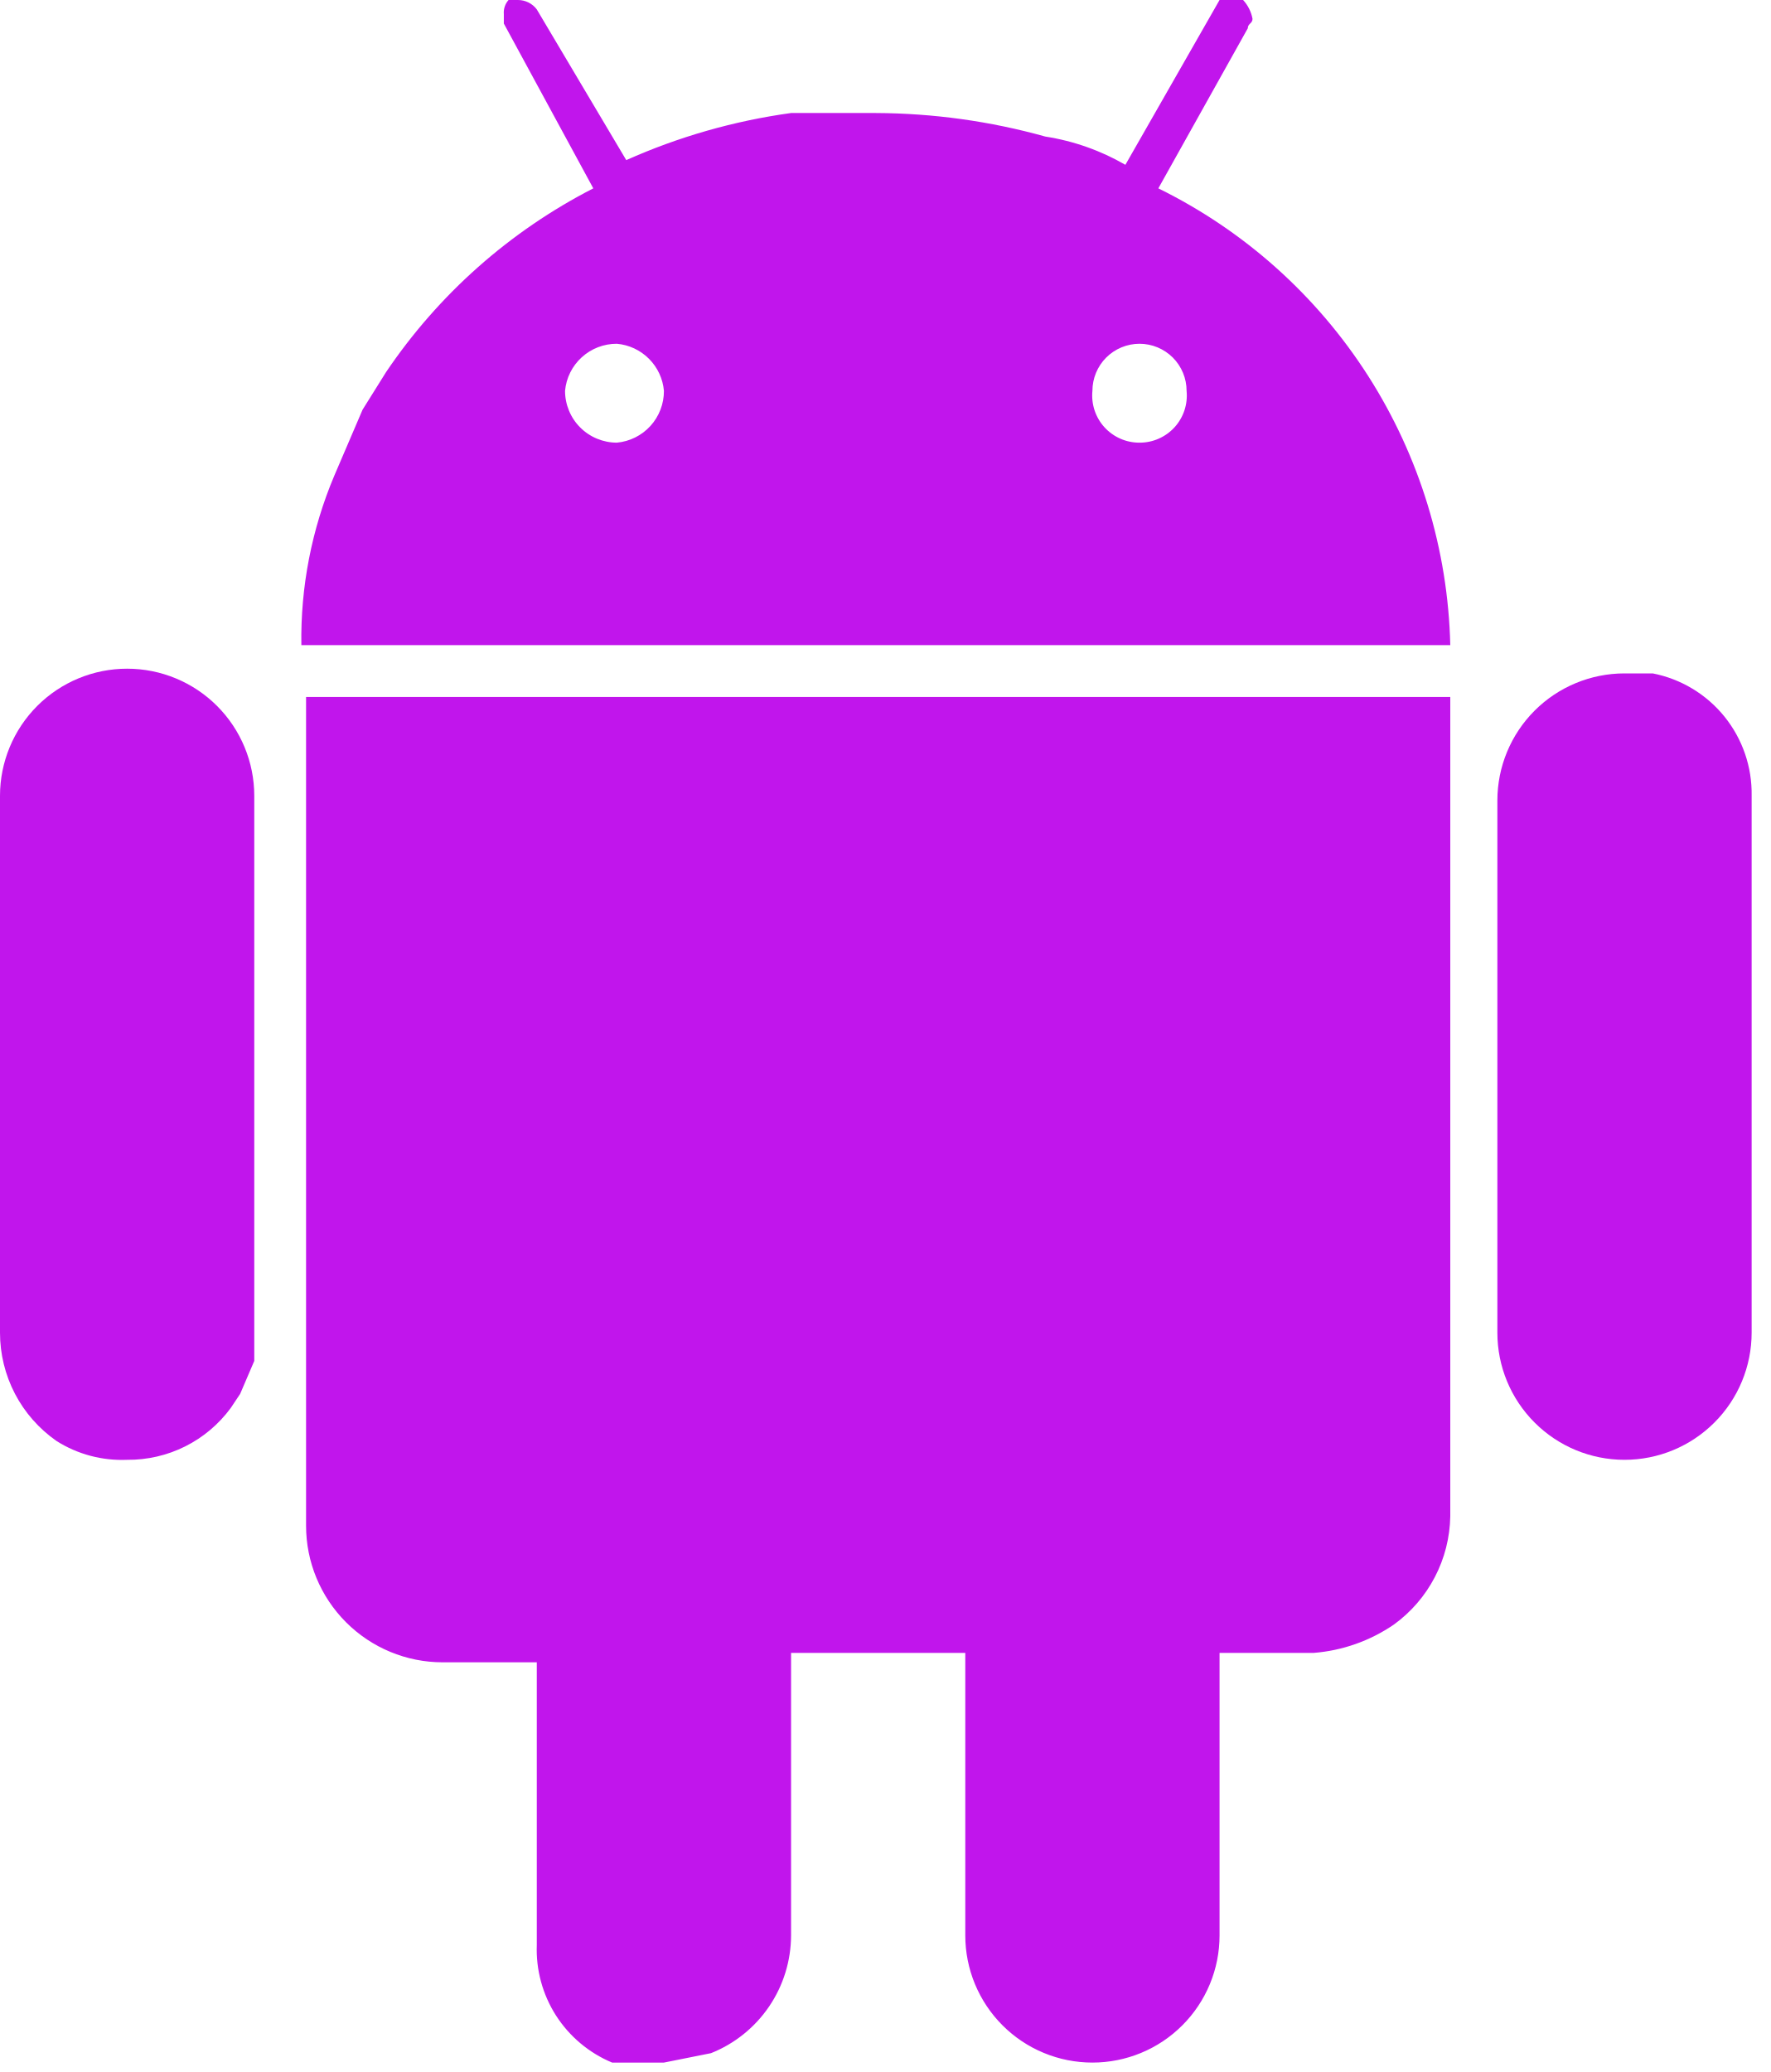
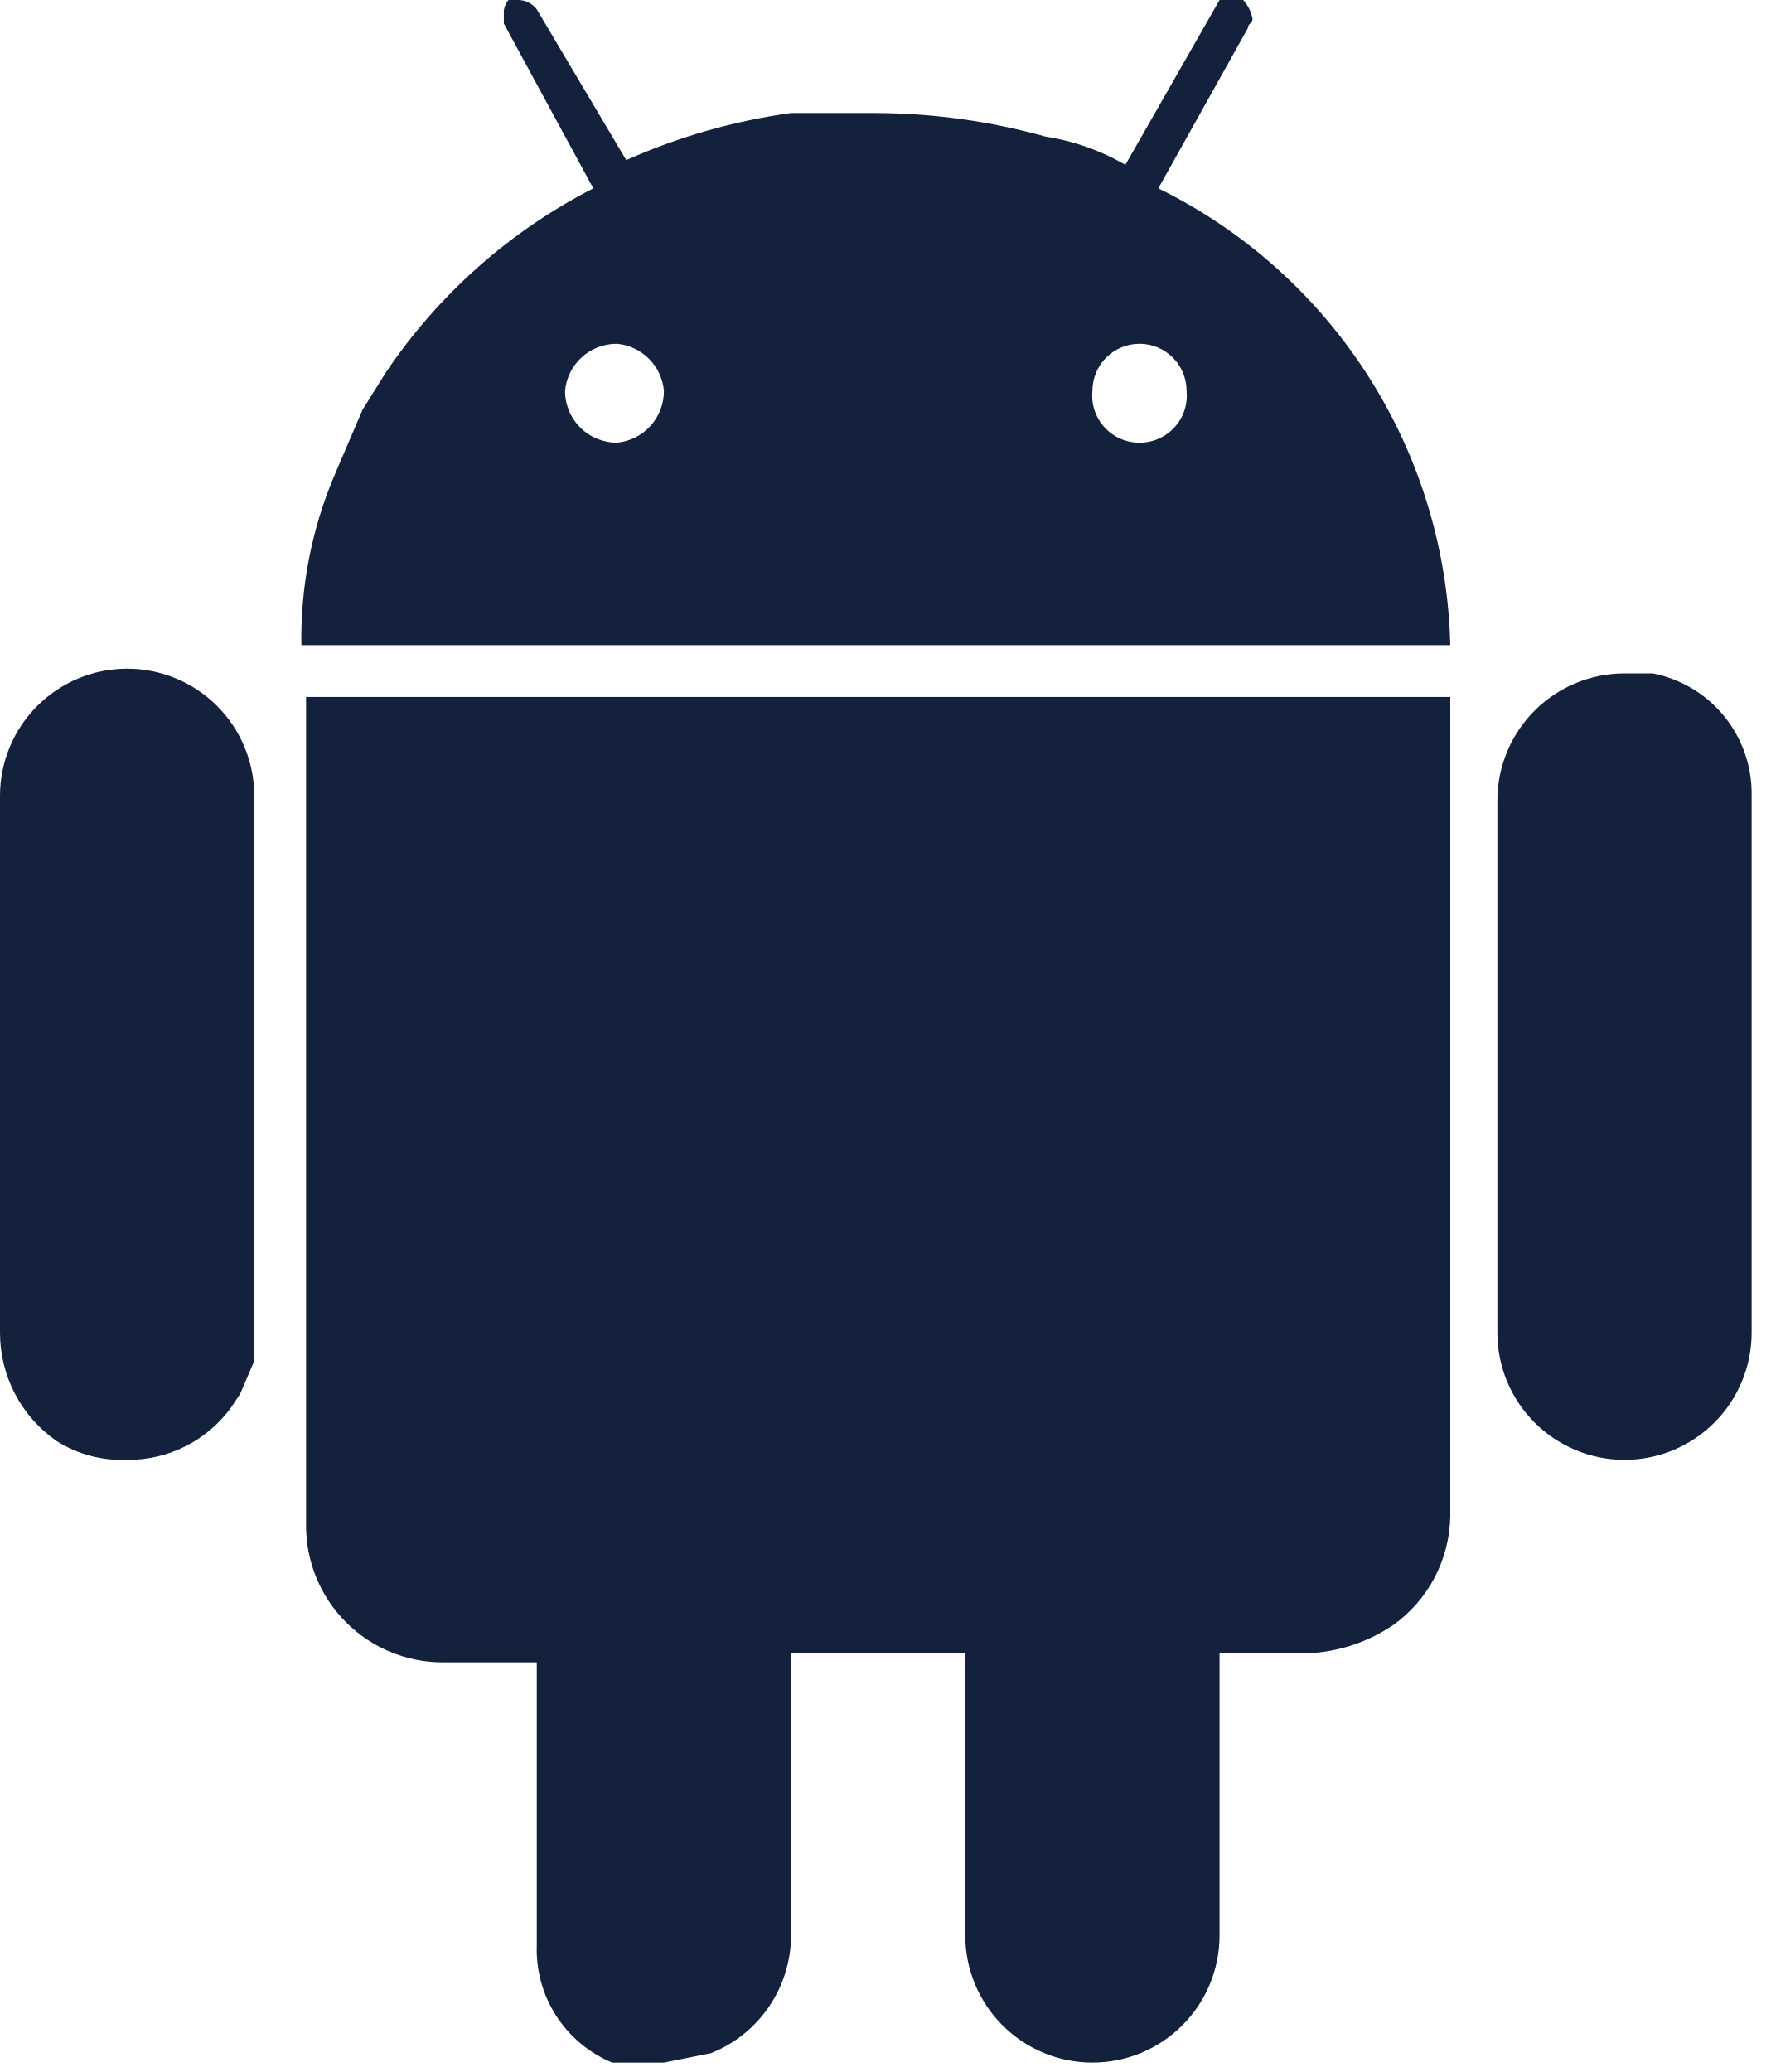
<svg xmlns="http://www.w3.org/2000/svg" width="47" height="55" viewBox="0 0 47 55" fill="none">
-   <path d="M3.375 17.75C2.48 17.75 1.621 18.106 0.989 18.738C0.356 19.371 1.05553e-06 20.23 1.05553e-06 21.125V35.375C-0 35.94 0.136 36.496 0.397 36.997C0.658 37.497 1.037 37.927 1.5 38.25C2.059 38.604 2.714 38.778 3.375 38.75C3.91 38.755 4.438 38.633 4.916 38.394C5.394 38.155 5.808 37.806 6.125 37.375L6.375 37L6.75 36.125V21.125C6.75 20.23 6.394 19.371 5.761 18.738C5.129 18.106 4.27 17.75 3.375 17.75Z" fill="#C115EC" />
-   <path d="M30.75 5L33.125 0.75C33.125 0.625 33.25 0.625 33.25 0.5C33.216 0.313 33.129 0.14 33 0H32.375L29.875 4.375C29.219 3.996 28.499 3.741 27.75 3.625C26.285 3.216 24.771 3.006 23.25 3H21C19.49 3.208 18.017 3.629 16.625 4.25L14.25 0.25C14.192 0.172 14.116 0.109 14.03 0.066C13.943 0.023 13.847 0 13.75 0H13.5C13.455 0.051 13.42 0.11 13.399 0.175C13.377 0.239 13.369 0.307 13.375 0.375V0.625L15.75 5C13.535 6.135 11.643 7.812 10.25 9.875L9.625 10.875L8.875 12.625C8.274 14.048 7.976 15.581 8 17.125H38.5C38.44 14.588 37.686 12.117 36.32 9.979C34.953 7.841 33.027 6.119 30.75 5ZM16.375 11.75C16.194 11.75 16.016 11.714 15.849 11.645C15.682 11.576 15.53 11.475 15.403 11.347C15.275 11.22 15.174 11.068 15.105 10.901C15.036 10.734 15 10.556 15 10.375C15.031 10.032 15.19 9.714 15.444 9.483C15.699 9.251 16.031 9.124 16.375 9.125C16.697 9.153 16.999 9.294 17.227 9.523C17.456 9.751 17.597 10.053 17.625 10.375C17.626 10.719 17.499 11.051 17.267 11.306C17.036 11.56 16.718 11.719 16.375 11.75ZM30.25 11.75C30.075 11.751 29.901 11.715 29.741 11.644C29.581 11.574 29.437 11.47 29.319 11.341C29.201 11.211 29.112 11.058 29.057 10.892C29.002 10.725 28.983 10.549 29 10.375C29 10.043 29.132 9.726 29.366 9.491C29.601 9.257 29.919 9.125 30.25 9.125C30.581 9.125 30.899 9.257 31.134 9.491C31.368 9.726 31.5 10.043 31.5 10.375C31.517 10.549 31.498 10.725 31.443 10.892C31.388 11.058 31.299 11.211 31.181 11.341C31.063 11.47 30.919 11.574 30.759 11.644C30.599 11.715 30.425 11.751 30.25 11.75Z" fill="#C115EC" />
-   <path d="M8.125 18.5V40.5C8.125 41.461 8.507 42.383 9.187 43.063C9.867 43.743 10.789 44.125 11.75 44.125H14.25V51.625C14.225 52.288 14.403 52.942 14.76 53.501C15.118 54.059 15.638 54.495 16.25 54.75H17.625L18.875 54.5C19.501 54.251 20.037 53.82 20.416 53.263C20.795 52.706 20.998 52.048 21 51.375V43.875H25.625V51.375C25.625 51.818 25.712 52.257 25.882 52.667C26.052 53.076 26.3 53.448 26.613 53.761C26.927 54.075 27.299 54.324 27.708 54.493C28.118 54.663 28.557 54.75 29 54.75C29.443 54.75 29.882 54.663 30.292 54.493C30.701 54.324 31.073 54.075 31.387 53.761C31.7 53.448 31.948 53.076 32.118 52.667C32.288 52.257 32.375 51.818 32.375 51.375V43.875H34.875C35.637 43.815 36.369 43.556 37 43.125C37.456 42.795 37.829 42.364 38.089 41.865C38.35 41.366 38.49 40.813 38.5 40.25V18.5H8.125Z" fill="#C115EC" />
-   <path d="M46.5 21.125C46.514 20.361 46.259 19.617 45.779 19.022C45.299 18.428 44.625 18.022 43.875 17.875H43.125C42.23 17.875 41.371 18.231 40.739 18.863C40.106 19.496 39.75 20.355 39.75 21.25V35.375C39.75 36.27 40.106 37.129 40.739 37.761C41.371 38.394 42.23 38.75 43.125 38.75C44.02 38.75 44.879 38.394 45.511 37.761C46.144 37.129 46.5 36.27 46.5 35.375V21.125Z" fill="#C115EC" />
+   <path d="M3.375 17.75C2.48 17.75 1.621 18.106 0.989 18.738C0.356 19.371 1.05553e-06 20.23 1.05553e-06 21.125V35.375C-0 35.94 0.136 36.496 0.397 36.997C0.658 37.497 1.037 37.927 1.5 38.25C2.059 38.604 2.714 38.778 3.375 38.75C3.91 38.755 4.438 38.633 4.916 38.394C5.394 38.155 5.808 37.806 6.125 37.375L6.375 37L6.75 36.125V21.125C6.75 20.23 6.394 19.371 5.761 18.738C5.129 18.106 4.27 17.75 3.375 17.75Z" fill="#14213D" />
+   <path d="M30.75 5L33.125 0.75C33.125 0.625 33.25 0.625 33.25 0.5C33.216 0.313 33.129 0.14 33 0H32.375L29.875 4.375C29.219 3.996 28.499 3.741 27.75 3.625C26.285 3.216 24.771 3.006 23.25 3H21C19.49 3.208 18.017 3.629 16.625 4.25L14.25 0.25C14.192 0.172 14.116 0.109 14.03 0.066C13.943 0.023 13.847 0 13.75 0H13.5C13.455 0.051 13.42 0.11 13.399 0.175C13.377 0.239 13.369 0.307 13.375 0.375V0.625L15.75 5C13.535 6.135 11.643 7.812 10.25 9.875L9.625 10.875L8.875 12.625C8.274 14.048 7.976 15.581 8 17.125H38.5C38.44 14.588 37.686 12.117 36.32 9.979C34.953 7.841 33.027 6.119 30.75 5ZM16.375 11.75C16.194 11.75 16.016 11.714 15.849 11.645C15.682 11.576 15.53 11.475 15.403 11.347C15.275 11.22 15.174 11.068 15.105 10.901C15.036 10.734 15 10.556 15 10.375C15.031 10.032 15.19 9.714 15.444 9.483C15.699 9.251 16.031 9.124 16.375 9.125C16.697 9.153 16.999 9.294 17.227 9.523C17.456 9.751 17.597 10.053 17.625 10.375C17.626 10.719 17.499 11.051 17.267 11.306C17.036 11.56 16.718 11.719 16.375 11.75ZM30.25 11.75C30.075 11.751 29.901 11.715 29.741 11.644C29.581 11.574 29.437 11.47 29.319 11.341C29.201 11.211 29.112 11.058 29.057 10.892C29.002 10.725 28.983 10.549 29 10.375C29 10.043 29.132 9.726 29.366 9.491C29.601 9.257 29.919 9.125 30.25 9.125C30.581 9.125 30.899 9.257 31.134 9.491C31.368 9.726 31.5 10.043 31.5 10.375C31.517 10.549 31.498 10.725 31.443 10.892C31.388 11.058 31.299 11.211 31.181 11.341C31.063 11.47 30.919 11.574 30.759 11.644C30.599 11.715 30.425 11.751 30.25 11.75Z" fill="#14213D" />
+   <path d="M8.125 18.5V40.5C8.125 41.461 8.507 42.383 9.187 43.063C9.867 43.743 10.789 44.125 11.75 44.125H14.25V51.625C14.225 52.288 14.403 52.942 14.76 53.501C15.118 54.059 15.638 54.495 16.25 54.75H17.625L18.875 54.5C19.501 54.251 20.037 53.82 20.416 53.263C20.795 52.706 20.998 52.048 21 51.375V43.875H25.625V51.375C25.625 51.818 25.712 52.257 25.882 52.667C26.052 53.076 26.3 53.448 26.613 53.761C26.927 54.075 27.299 54.324 27.708 54.493C28.118 54.663 28.557 54.75 29 54.75C29.443 54.75 29.882 54.663 30.292 54.493C30.701 54.324 31.073 54.075 31.387 53.761C31.7 53.448 31.948 53.076 32.118 52.667C32.288 52.257 32.375 51.818 32.375 51.375V43.875H34.875C35.637 43.815 36.369 43.556 37 43.125C37.456 42.795 37.829 42.364 38.089 41.865C38.35 41.366 38.49 40.813 38.5 40.25V18.5H8.125Z" fill="#14213D" />
+   <path d="M46.5 21.125C46.514 20.361 46.259 19.617 45.779 19.022C45.299 18.428 44.625 18.022 43.875 17.875H43.125C42.23 17.875 41.371 18.231 40.739 18.863C40.106 19.496 39.75 20.355 39.75 21.25V35.375C39.75 36.27 40.106 37.129 40.739 37.761C41.371 38.394 42.23 38.75 43.125 38.75C44.02 38.75 44.879 38.394 45.511 37.761C46.144 37.129 46.5 36.27 46.5 35.375V21.125Z" fill="#14213D" />
</svg>
